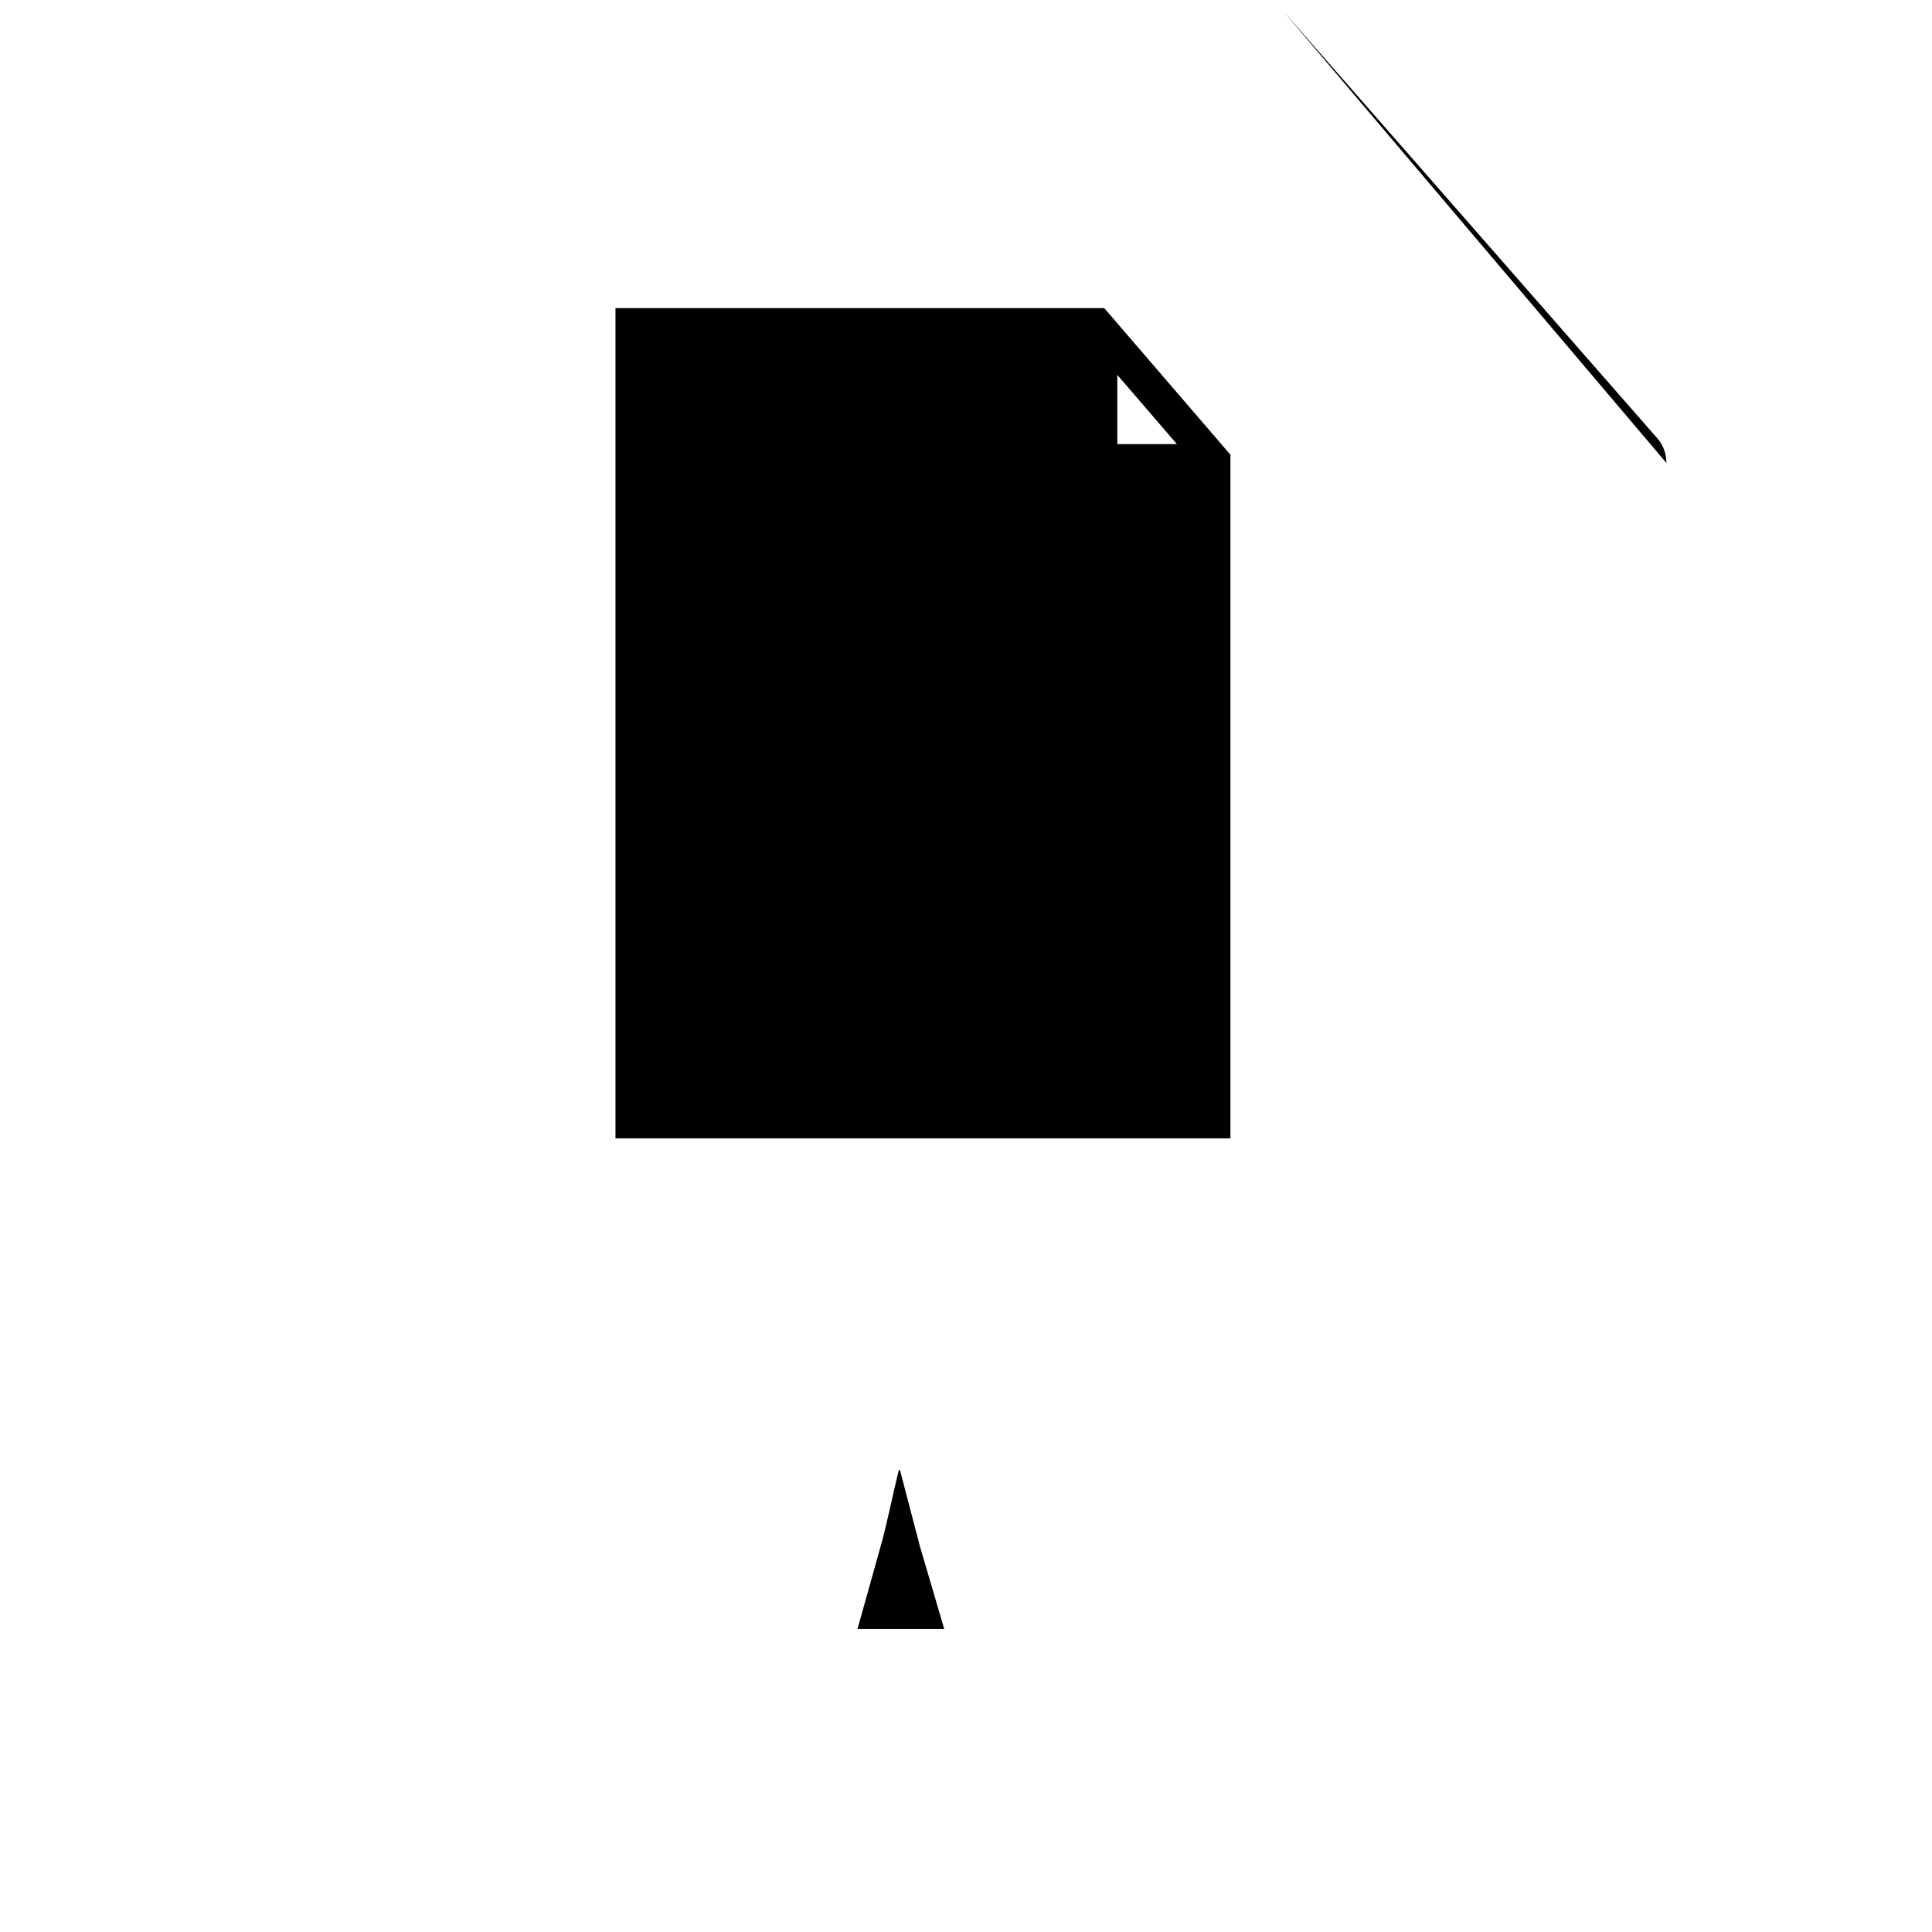
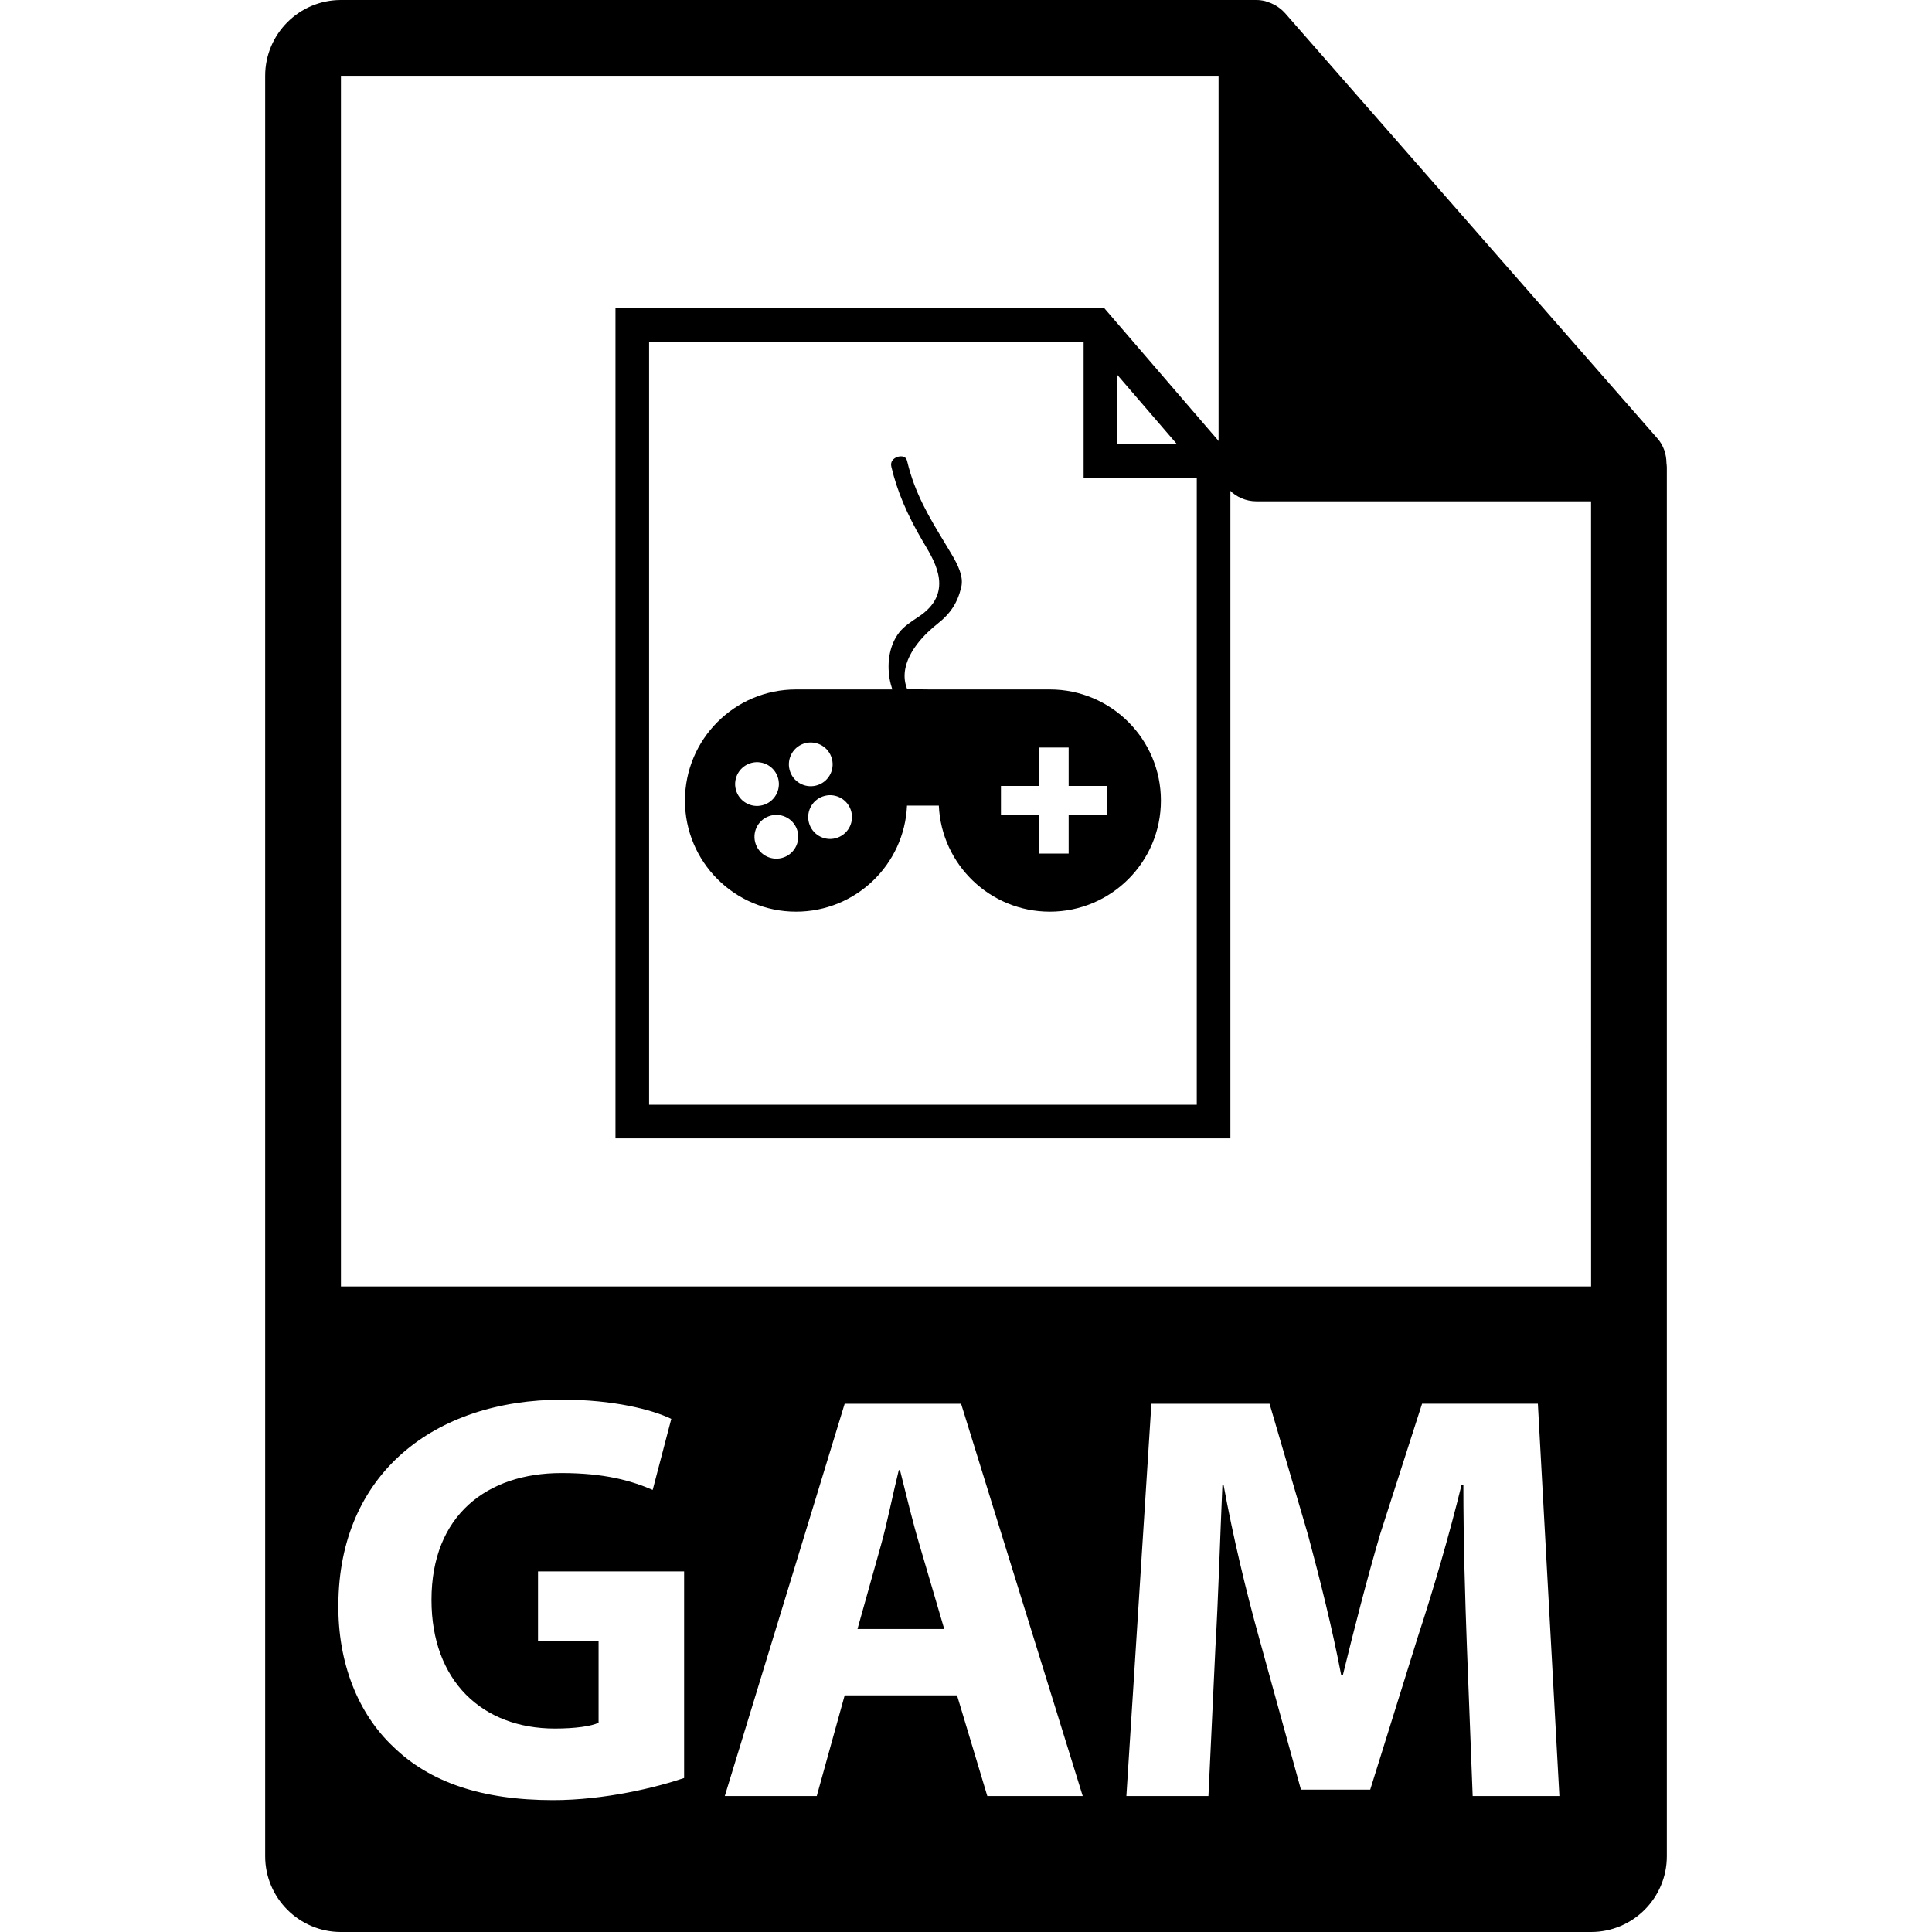
<svg xmlns="http://www.w3.org/2000/svg" version="1.1" x="0px" y="0px" viewBox="0 0 550.801 550.801" style="enable-background:new 0 0 550.801 550.801;">
  <g>
    <g>
      <g>
-         <path d="M256.582,419.117h-0.34c-1.659,6.64-3.312,15.104-5.137,21.574l-6.642,23.73h24.732l-6.972-23.73,C260.231,434.052,258.249,425.757,256.582,419.117z" />
-         <path d="M475.095,132c-0.031-2.529-0.833-5.023-2.568-6.995L366.319,3.694c-0.021-0.031-0.053-0.042-0.089-0.076,c-0.628-0.707-1.361-1.29-2.136-1.804c-0.232-0.15-0.465-0.285-0.707-0.422c-0.686-0.366-1.393-0.667-2.136-0.889,c-0.2-0.061-0.374-0.143-0.575-0.195C359.87,0.119,359.037,0,358.198,0H97.2c-11.907,0-21.6,9.693-21.6,21.601v507.6,c0,11.913,9.692,21.601,21.6,21.601h356.4c11.918,0,21.6-9.688,21.6-21.601V133.207C475.2,132.804,475.137,132.398,475.095,132z,M195.03,506.904c-7.791,2.652-22.56,6.302-37.333,6.302c-20.408,0-35.177-5.146-45.457-15.104,c-10.294-9.618-15.937-24.221-15.771-40.652c0.169-37.173,27.211-58.409,63.883-58.409c14.441,0,25.552,2.816,31.029,5.479,l-5.302,20.245c-6.141-2.658-13.777-4.81-26.051-4.81c-21.07,0-37.012,11.938-37.012,36.165,c0,23.071,14.441,36.682,35.187,36.682c5.801,0,10.455-0.675,12.448-1.666v-23.393h-17.265v-19.749h41.652v58.909H195.03z,M281.476,512.046l-8.63-28.709h-32.034l-7.963,28.709h-26.217l34.18-111.845H274l34.681,111.845H281.476z M419.851,512.046,l-1.656-42.815c-0.495-13.441-0.996-29.71-0.996-45.968h-0.507c-3.485,14.274-8.137,30.2-12.45,43.315l-13.605,43.644h-19.744,l-11.949-43.316c-3.649-13.109-7.468-29.041-10.125-43.643h-0.316c-0.665,15.108-1.171,32.357-1.993,46.301l-1.994,42.478,h-23.393l7.13-111.845h33.687l10.953,37.331c3.485,12.94,6.961,26.889,9.466,39.993h0.495,c3.154-12.946,6.961-27.712,10.621-40.162l11.949-37.167h33.012l6.139,111.844h-24.722V512.046z M97.2,366.758V21.605h250.204,v110.519c0,5.961,4.83,10.8,10.8,10.8h95.396l0.011,223.834H97.2z" />
+         <path d="M256.582 419.117h-0.34c-1.659 6.64-3.312 15.104-5.137 21.574l-6.642 23.73h24.732l-6.972-23.73 C260.231 434.052 258.249 425.757 256.582 419.117z" />
+         <path d="M475.095 132c-0.031-2.529-0.833-5.023-2.568-6.995L366.319 3.694c-0.021-0.031-0.053-0.042-0.089-0.076 c-0.628-0.707-1.361-1.29-2.136-1.804c-0.232-0.15-0.465-0.285-0.707-0.422c-0.686-0.366-1.393-0.667-2.136-0.889 c-0.2-0.061-0.374-0.143-0.575-0.195C359.87 0.119 359.037 0 358.198 0H97.2c-11.907 0-21.6 9.693-21.6 21.601v507.6 c0 11.913 9.692 21.601 21.6 21.601h356.4c11.918 0 21.6-9.688 21.6-21.601V133.207C475.2 132.804 475.137 132.398 475.095 132z M195.03 506.904c-7.791 2.652-22.56 6.302-37.333 6.302c-20.408 0-35.177-5.146-45.457-15.104 c-10.294-9.618-15.937-24.221-15.771-40.652c0.169-37.173 27.211-58.409 63.883-58.409c14.441 0 25.552 2.816 31.029 5.479 l-5.302 20.245c-6.141-2.658-13.777-4.81-26.051-4.81c-21.07 0-37.012 11.938-37.012 36.165 c0 23.071 14.441 36.682 35.187 36.682c5.801 0 10.455-0.675 12.448-1.666v-23.393h-17.265v-19.749h41.652v58.909H195.03z M281.476 512.046l-8.63-28.709h-32.034l-7.963 28.709h-26.217l34.18-111.845H274l34.681 111.845H281.476z M419.851 512.046 l-1.656-42.815c-0.495-13.441-0.996-29.71-0.996-45.968h-0.507c-3.485 14.274-8.137 30.2-12.45 43.315l-13.605 43.644h-19.744 l-11.949-43.316c-3.649-13.109-7.468-29.041-10.125-43.643h-0.316c-0.665 15.108-1.171 32.357-1.993 46.301l-1.994 42.478 h-23.393l7.13-111.845h33.687l10.953 37.331c3.485 12.94 6.961 26.889 9.466 39.993h0.495 c3.154-12.946 6.961-27.712 10.621-40.162l11.949-37.167h33.012l6.139 111.844h-24.722V512.046z M97.2 366.758V21.605h250.204 v110.519c0 5.961 4.83 10.8 10.8 10.8h95.396l0.011 223.834H97.2z" />
      </g>
      <g>
-         <path d="M299.294,196.555h-34.127l-6.539-0.068c-0.487-1.231-0.686-2.387-0.73-3.381c-0.243-6.935,6.42-12.938,9.294-15.2,c3.818-2.998,5.812-6.06,6.863-10.563c0.707-2.982-0.962-6.336-2.869-9.516l-1.738-2.9c-4.451-7.327-8.641-14.254-10.789-23.316,c-0.167-0.751-0.52-1.511-1.804-1.511c-0.907,0-1.856,0.435-2.381,1.094c-0.422,0.53-0.53,1.144-0.34,1.946,c1.625,6.84,4.448,13.542,8.91,21.112l0.562,0.946c3.122,5.253,8.363,14.027-1.793,20.683c-2.133,1.397-4.147,2.721-5.508,4.498,c-2.521,3.294-3.509,8.024-2.71,12.96c0.179,1.112,0.464,2.181,0.799,3.217h-27.448c-17.495,0-31.669,14.193-31.669,31.683,s14.175,31.675,31.669,31.675c17.01,0,30.895-13.407,31.638-30.232h9.073c0.751,16.819,14.631,30.232,31.638,30.232,c17.498,0,31.673-14.186,31.673-31.675S316.797,196.555,299.294,196.555z M228.991,212.053c3.241-1.181,6.827,0.485,8.003,3.715,c1.194,3.24-0.475,6.821-3.702,7.997c-3.24,1.194-6.826-0.464-8.005-3.71C224.101,216.823,225.764,213.242,228.991,212.053z,M209.962,225.683c-1.181-3.246,0.475-6.819,3.715-8.008c3.24-1.189,6.826,0.479,8.002,3.715,c1.184,3.235-0.485,6.821-3.715,7.997C214.732,230.576,211.157,228.918,209.962,225.683z M223.483,244.422,c-3.238,1.181-6.824-0.475-8.002-3.705c-1.192-3.24,0.475-6.832,3.705-8.008c3.24-1.189,6.837,0.48,8.013,3.71,C228.377,239.646,226.713,243.232,223.483,244.422z M238.8,238.8c-3.229,1.194-6.815-0.464-8.005-3.704,c-1.187-3.241,0.478-6.821,3.715-8.008c3.241-1.184,6.827,0.479,8.005,3.715C243.702,234.03,242.038,237.616,238.8,238.8z,M315.605,232.417h-10.938v10.94h-8.354v-10.94h-10.947v-8.358h10.947v-10.934h8.354v10.934h10.938V232.417z" />
-         <path d="M314.819,87.848H175.469v236.701h175.311V129.627L314.819,87.848z M318.537,106.872l16.98,19.733h-16.98V106.872z,M185.053,314.951V97.448h123.881v38.757h32.257v178.751H185.053V314.951z" />
+         <path d="M299.294 196.555h-34.127l-6.539-0.068c-0.487-1.231-0.686-2.387-0.73-3.381c-0.243-6.935 6.42-12.938 9.294-15.2 c3.818-2.998 5.812-6.06 6.863-10.563c0.707-2.982-0.962-6.336-2.869-9.516l-1.738-2.9c-4.451-7.327-8.641-14.254-10.789-23.316 c-0.167-0.751-0.52-1.511-1.804-1.511c-0.907 0-1.856 0.435-2.381 1.094c-0.422 0.53-0.53 1.144-0.34 1.946 c1.625 6.84 4.448 13.542 8.91 21.112l0.562 0.946c3.122 5.253 8.363 14.027-1.793 20.683c-2.133 1.397-4.147 2.721-5.508 4.498 c-2.521 3.294-3.509 8.024-2.71 12.96c0.179 1.112 0.464 2.181 0.799 3.217h-27.448c-17.495 0-31.669 14.193-31.669 31.683 s14.175 31.675 31.669 31.675c17.01 0 30.895-13.407 31.638-30.232h9.073c0.751 16.819 14.631 30.232 31.638 30.232 c17.498 0 31.673-14.186 31.673-31.675S316.797 196.555 299.294 196.555z M228.991 212.053c3.241-1.181 6.827 0.485 8.003 3.715 c1.194 3.24-0.475 6.821-3.702 7.997c-3.24 1.194-6.826-0.464-8.005-3.71C224.101 216.823 225.764 213.242 228.991 212.053z M209.962 225.683c-1.181-3.246 0.475-6.819 3.715-8.008c3.24-1.189 6.826 0.479 8.002 3.715 c1.184 3.235-0.485 6.821-3.715 7.997C214.732 230.576 211.157 228.918 209.962 225.683z M223.483 244.422 c-3.238 1.181-6.824-0.475-8.002-3.705c-1.192-3.24 0.475-6.832 3.705-8.008c3.24-1.189 6.837 0.48 8.013 3.71 C228.377 239.646 226.713 243.232 223.483 244.422z M238.8 238.8c-3.229 1.194-6.815-0.464-8.005-3.704 c-1.187-3.241 0.478-6.821 3.715-8.008c3.241-1.184 6.827 0.479 8.005 3.715C243.702 234.03 242.038 237.616 238.8 238.8z M315.605 232.417h-10.938v10.94h-8.354v-10.94h-10.947v-8.358h10.947v-10.934h8.354v10.934h10.938V232.417z" />
+         <path d="M314.819 87.848H175.469v236.701h175.311V129.627L314.819 87.848z M318.537 106.872l16.98 19.733h-16.98V106.872z M185.053 314.951V97.448h123.881v38.757h32.257v178.751H185.053V314.951z" />
      </g>
    </g>
  </g>
</svg>
